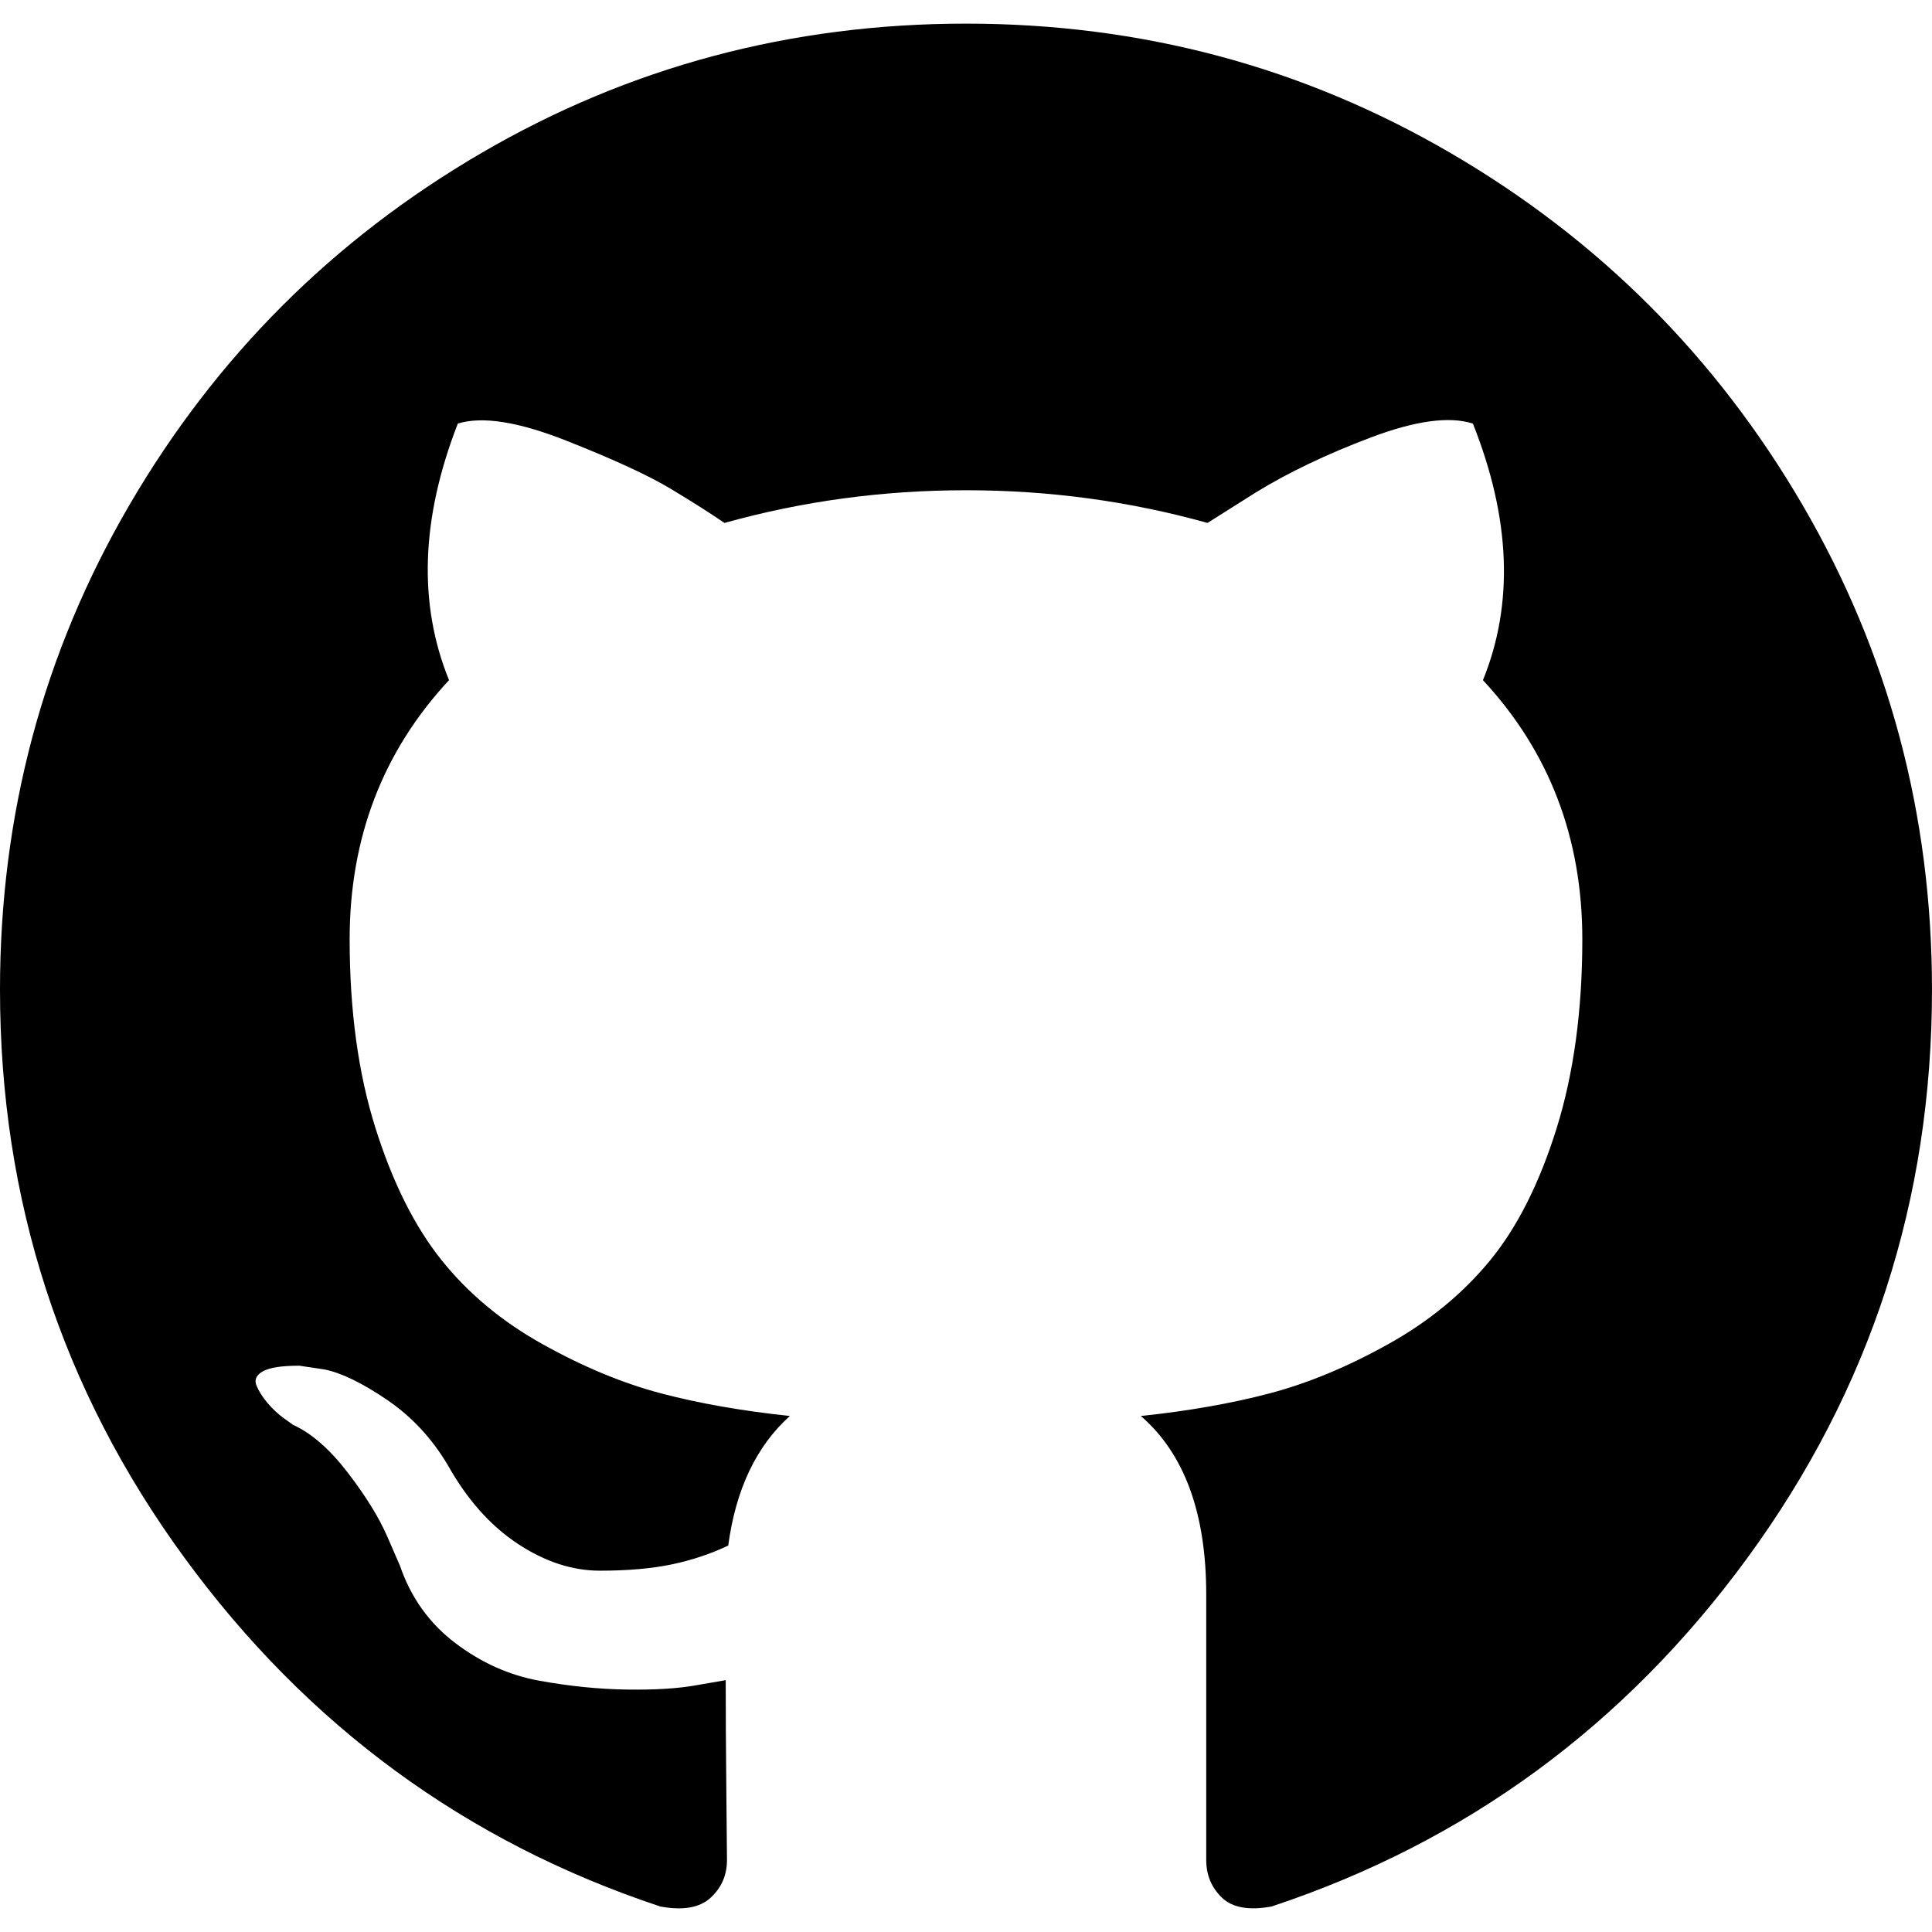
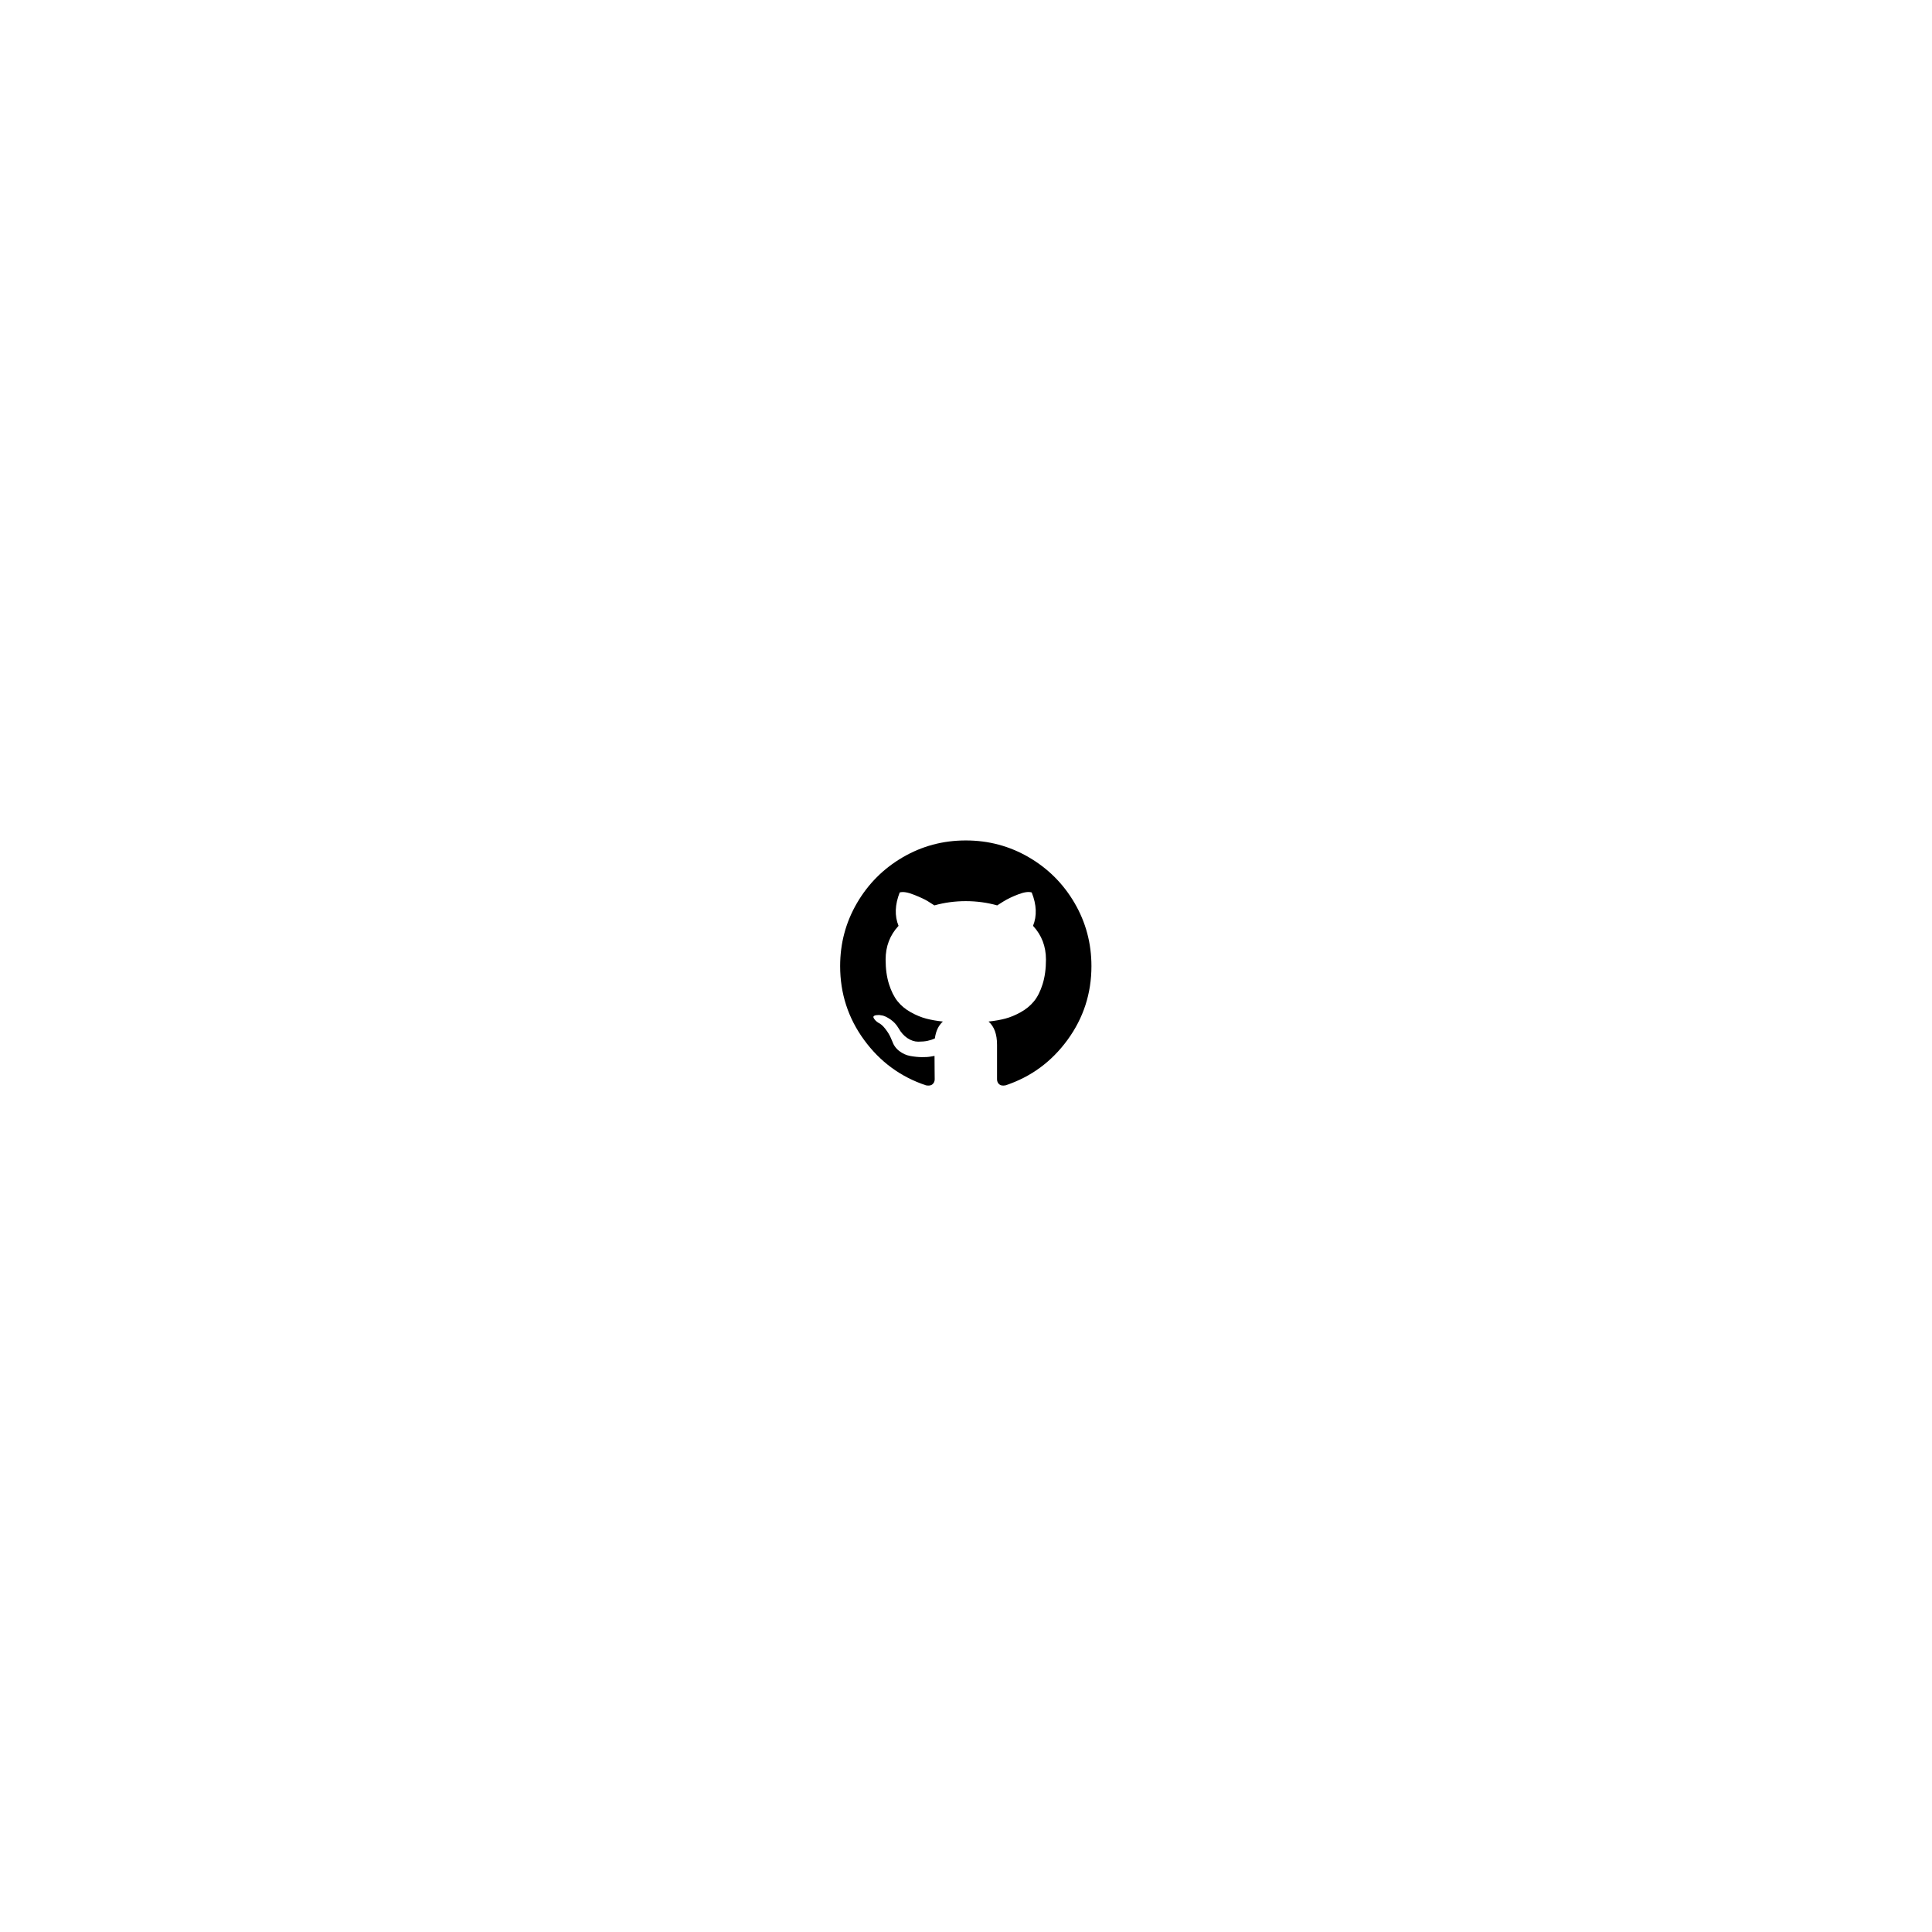
- <svg xmlns="http://www.w3.org/2000/svg" version="1.1" id="Capa_1" x="0px" y="0px" width="438.549px" height="438.549px" viewBox="0 0 438.549 438.549" style="enable-background:new 0 0 438.549 438.549;" xml:space="preserve">
+ <svg xmlns="http://www.w3.org/2000/svg" version="1.1" id="Capa_1" x="0px" y="0px" width="438.549px" height="438.549px" viewBox="0 0 438.549 438.549" enable-background="new 0 0 438.549 438.549" xml:space="preserve">
  <g>
-     <path d="M409.132,114.573c-19.608-33.596-46.205-60.194-79.798-79.8C295.736,15.166,259.057,5.365,219.271,5.365   c-39.781,0-76.472,9.804-110.063,29.408c-33.596,19.605-60.192,46.204-79.8,79.8C9.803,148.168,0,184.854,0,224.63   c0,47.78,13.94,90.745,41.827,128.906c27.884,38.164,63.906,64.572,108.063,79.227c5.14,0.954,8.945,0.283,11.419-1.996   c2.475-2.282,3.711-5.14,3.711-8.562c0-0.571-0.049-5.708-0.144-15.417c-0.098-9.709-0.144-18.179-0.144-25.406l-6.567,1.136   c-4.187,0.767-9.469,1.092-15.846,1c-6.374-0.089-12.991-0.757-19.842-1.999c-6.854-1.231-13.229-4.086-19.13-8.559   c-5.898-4.473-10.085-10.328-12.56-17.556l-2.855-6.57c-1.903-4.374-4.899-9.233-8.992-14.559   c-4.093-5.331-8.232-8.945-12.419-10.848l-1.999-1.431c-1.332-0.951-2.568-2.098-3.711-3.429c-1.142-1.331-1.997-2.663-2.568-3.997   c-0.572-1.335-0.098-2.43,1.427-3.289c1.525-0.859,4.281-1.276,8.28-1.276l5.708,0.853c3.807,0.763,8.516,3.042,14.133,6.851   c5.614,3.806,10.229,8.754,13.846,14.842c4.38,7.806,9.657,13.754,15.846,17.847c6.184,4.093,12.419,6.136,18.699,6.136   c6.28,0,11.704-0.476,16.274-1.423c4.565-0.952,8.848-2.383,12.847-4.285c1.713-12.758,6.377-22.559,13.988-29.41   c-10.848-1.14-20.601-2.857-29.264-5.14c-8.658-2.286-17.605-5.996-26.835-11.14c-9.235-5.137-16.896-11.516-22.985-19.126   c-6.09-7.614-11.088-17.61-14.987-29.979c-3.901-12.374-5.852-26.648-5.852-42.826c0-23.035,7.52-42.637,22.557-58.817   c-7.044-17.318-6.379-36.732,1.997-58.24c5.52-1.715,13.706-0.428,24.554,3.853c10.85,4.283,18.794,7.952,23.84,10.994   c5.046,3.041,9.089,5.618,12.135,7.708c17.705-4.947,35.976-7.421,54.818-7.421s37.117,2.474,54.823,7.421l10.849-6.849   c7.419-4.57,16.18-8.758,26.262-12.565c10.088-3.805,17.802-4.853,23.134-3.138c8.562,21.509,9.325,40.922,2.279,58.24   c15.036,16.18,22.559,35.787,22.559,58.817c0,16.178-1.958,30.497-5.853,42.966c-3.9,12.471-8.941,22.457-15.125,29.979   c-6.191,7.521-13.901,13.85-23.131,18.986c-9.232,5.14-18.182,8.85-26.84,11.136c-8.662,2.286-18.415,4.004-29.263,5.146   c9.894,8.562,14.842,22.077,14.842,40.539v60.237c0,3.422,1.19,6.279,3.572,8.562c2.379,2.279,6.136,2.95,11.276,1.995   c44.163-14.653,80.185-41.062,108.068-79.226c27.88-38.161,41.825-81.126,41.825-128.906   C438.536,184.851,428.728,148.168,409.132,114.573z" />
+     <path d="M243.921,204.979c-2.55-4.37-6.01-7.83-10.379-10.38c-4.37-2.55-9.142-3.825-14.316-3.825   c-5.174,0-9.946,1.276-14.315,3.825c-4.37,2.55-7.83,6.011-10.38,10.38c-2.551,4.37-3.825,9.142-3.825,14.315   c0,6.215,1.813,11.803,5.44,16.767c3.626,4.964,8.312,8.398,14.056,10.305c0.669,0.124,1.163,0.037,1.485-0.26   c0.322-0.296,0.482-0.668,0.482-1.113c0-0.074-0.007-0.742-0.019-2.005c-0.013-1.263-0.02-2.365-0.02-3.305l-0.854,0.148   c-0.544,0.099-1.231,0.141-2.061,0.13c-0.829-0.013-1.689-0.099-2.581-0.261c-0.892-0.16-1.721-0.532-2.488-1.113   c-0.768-0.582-1.312-1.343-1.634-2.283l-0.371-0.854c-0.248-0.57-0.638-1.201-1.17-1.894c-0.532-0.693-1.07-1.164-1.615-1.411   l-0.26-0.187c-0.174-0.124-0.334-0.273-0.482-0.446c-0.149-0.172-0.261-0.346-0.334-0.52c-0.074-0.174-0.014-0.316,0.185-0.428   c0.198-0.112,0.557-0.167,1.078-0.167l0.742,0.111c0.495,0.1,1.107,0.396,1.838,0.892c0.73,0.496,1.33,1.139,1.801,1.931   c0.57,1.015,1.256,1.789,2.062,2.321c0.804,0.533,1.614,0.799,2.432,0.799s1.522-0.062,2.117-0.186   c0.595-0.124,1.151-0.31,1.672-0.557c0.222-1.66,0.828-2.936,1.819-3.826c-1.412-0.148-2.68-0.372-3.808-0.669   c-1.125-0.298-2.29-0.779-3.489-1.448c-1.201-0.668-2.199-1.498-2.991-2.488s-1.441-2.291-1.948-3.899   c-0.508-1.609-0.762-3.466-0.762-5.57c0-2.997,0.979-5.547,2.934-7.65c-0.916-2.253-0.829-4.778,0.261-7.575   c0.718-0.223,1.783-0.056,3.193,0.501c1.411,0.557,2.444,1.035,3.102,1.43c0.655,0.395,1.182,0.73,1.578,1.002   c2.302-0.644,4.68-0.964,7.13-0.964s4.828,0.321,7.131,0.964l1.411-0.891c0.966-0.594,2.104-1.139,3.417-1.634   c1.311-0.495,2.315-0.631,3.008-0.408c1.114,2.797,1.213,5.323,0.297,7.575c1.956,2.105,2.935,4.655,2.935,7.65   c0,2.104-0.255,3.968-0.762,5.59c-0.508,1.621-1.163,2.921-1.967,3.899c-0.806,0.979-1.809,1.801-3.009,2.469   c-1.201,0.669-2.365,1.15-3.492,1.448c-1.127,0.297-2.395,0.521-3.806,0.669c1.288,1.114,1.931,2.872,1.931,5.273v7.835   c0,0.445,0.154,0.817,0.465,1.114c0.31,0.296,0.798,0.383,1.467,0.26c5.744-1.906,10.43-5.341,14.056-10.306   c3.627-4.964,5.44-10.552,5.44-16.767C247.746,214.121,246.471,209.349,243.921,204.979z" />
  </g>
-   <g>
- </g>
-   <g>
- </g>
-   <g>
- </g>
-   <g>
- </g>
-   <g>
- </g>
-   <g>
- </g>
-   <g>
- </g>
-   <g>
- </g>
-   <g>
- </g>
-   <g>
- </g>
-   <g>
- </g>
-   <g>
- </g>
-   <g>
- </g>
-   <g>
- </g>
-   <g>
- </g>
</svg>
